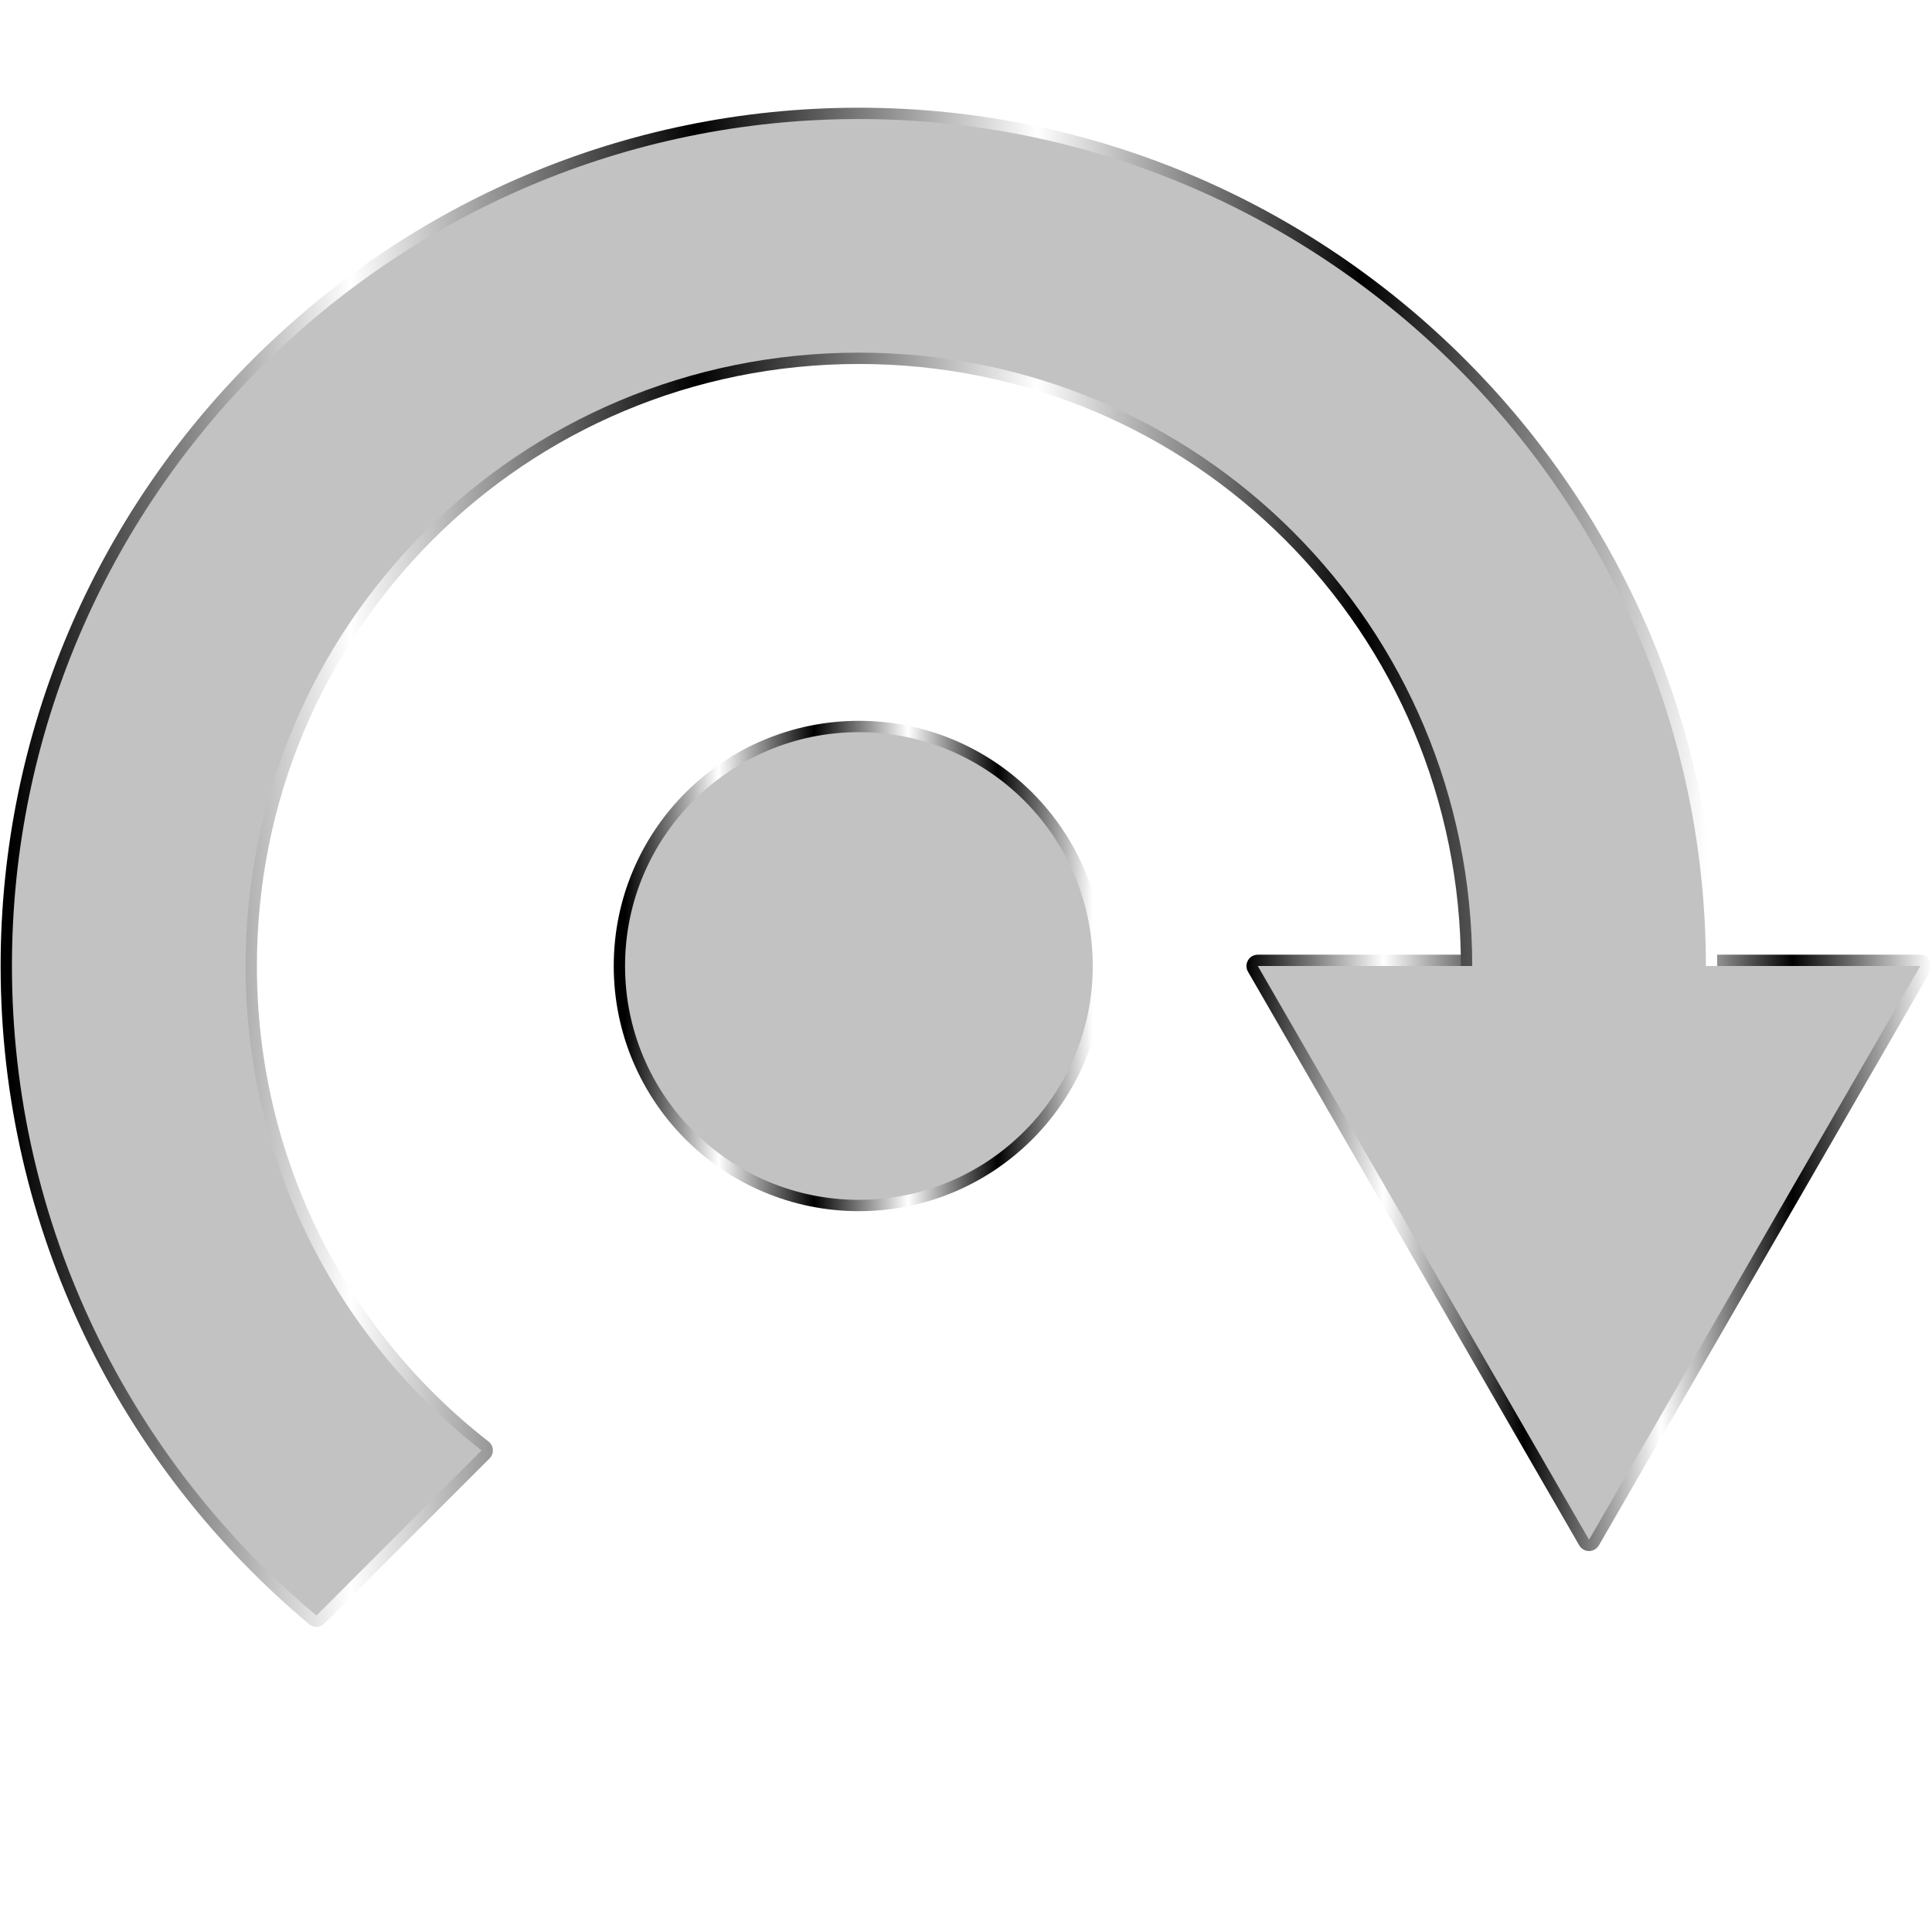
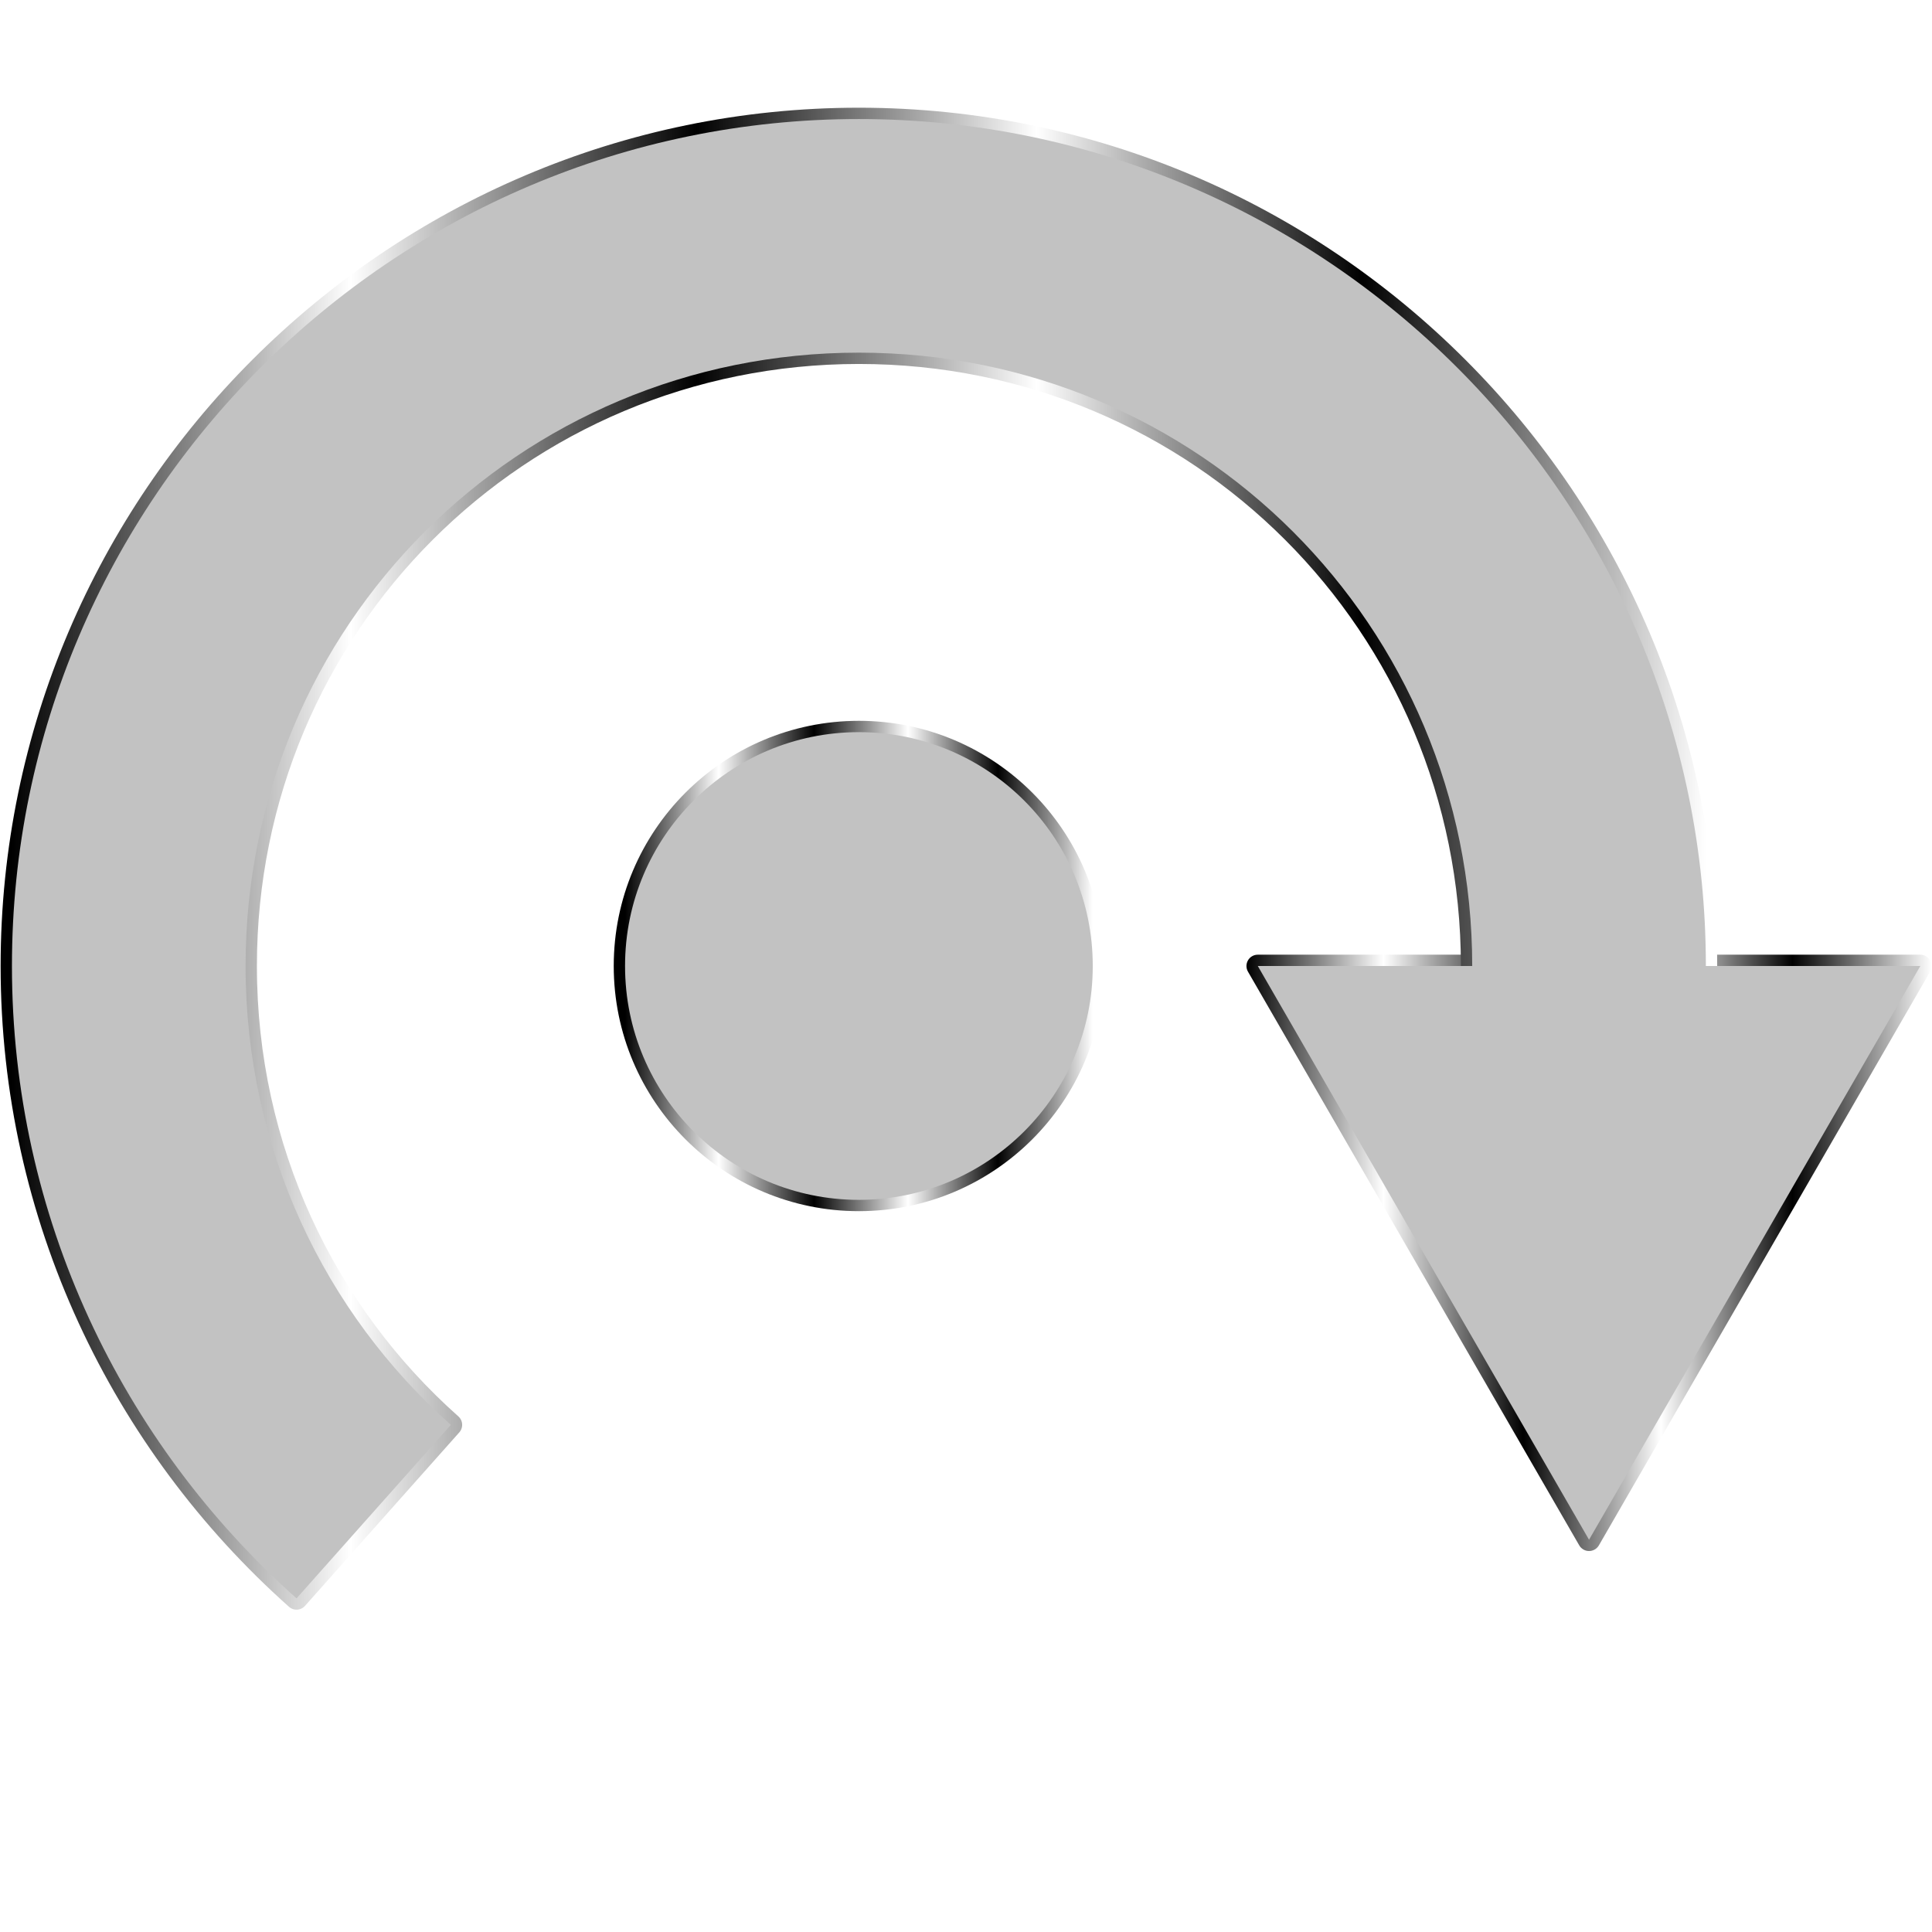
<svg xmlns="http://www.w3.org/2000/svg" xmlns:xlink="http://www.w3.org/1999/xlink" width="512" height="512" viewBox="0 0 135.467 135.467" version="1.1" id="svg5">&gt;
  <defs id="defs2">
    <linearGradient id="linearGradient2">
      <stop style="stop-color:#000000;stop-opacity:1;" offset="0" id="stop3" />
      <stop style="stop-color:#ffffff;stop-opacity:1;" offset="0.2" id="stop7" />
      <stop style="stop-color:#000000;stop-opacity:1;" offset="0.404" id="stop8" />
      <stop style="stop-color:#ffffff;stop-opacity:1;" offset="0.605" id="stop9" />
      <stop style="stop-color:#000000;stop-opacity:1;" offset="0.797" id="stop10" />
      <stop style="stop-color:#ffffff;stop-opacity:1;" offset="1" id="stop6" />
    </linearGradient>
    <linearGradient xlink:href="#linearGradient2" id="linearGradient37" x1="0" y1="67.733" x2="135.467" y2="67.733" gradientUnits="userSpaceOnUse" gradientTransform="matrix(0.8767753,0,0,0.8767753,0.8370453,8.34642)" />
    <linearGradient xlink:href="#linearGradient2" id="linearGradient3" x1="162.559" y1="10.263" x2="195.354" y2="10.263" gradientUnits="userSpaceOnUse" gradientTransform="translate(-118.7323,57.47019)" />
    <linearGradient xlink:href="#linearGradient2" id="linearGradient11" x1="87.398" y1="87.848" x2="135.44" y2="87.848" gradientUnits="userSpaceOnUse" />
  </defs>
  <g id="layer1">
    <path style="baseline-shift:baseline;display:inline;overflow:visible;vector-effect:none;stroke-width:1.742;stroke-linecap:round;stroke-linejoin:round;stroke-miterlimit:12;paint-order:markers stroke fill;enable-background:accumulate;stop-color:#000000;fill:url(#linearGradient11)" d="m 88.192,66.94 a 0.794,0.794 0 0 0 -0.687,1.191 l 23.229,40.227 a 0.794,0.794 0 0 0 1.375,0 l 23.226,-40.227 a 0.794,0.794 0 0 0 -0.687,-1.191 z m 1.375,1.586 H 133.272 l -21.851,37.848 z" id="path4" />
-     <path id="path2" style="baseline-shift:baseline;display:inline;overflow:visible;fill:#c2c2c2;fill-opacity:1;stroke:url(#linearGradient37);stroke-width:1.587;stroke-linecap:round;stroke-linejoin:round;stroke-miterlimit:12;stroke-dasharray:none;paint-order:markers stroke fill;enable-background:accumulate;stop-color:#000000" d="M 60.223 8.346 C 27.522 8.346 0.837 35.032 0.837 67.733 C 0.837 85.988 9.153 102.368 22.188 113.278 L 33.766 101.7 C 23.679 93.849 17.22 81.582 17.22 67.733 C 17.22 43.885 36.376 24.727 60.223 24.727 C 84.071 24.727 103.228 43.885 103.228 67.733 L 119.611 67.733 C 119.611 35.032 92.924 8.346 60.223 8.346 z " />
+     <path id="path2" style="baseline-shift:baseline;display:inline;overflow:visible;fill:#c2c2c2;fill-opacity:1;stroke:url(#linearGradient37);stroke-width:1.587;stroke-linecap:round;stroke-linejoin:round;stroke-miterlimit:12;stroke-dasharray:none;paint-order:markers stroke fill;enable-background:accumulate;stop-color:#000000" d="M 60.223 8.346 C 27.522 8.346 0.837 35.032 0.837 67.733 C 0.837 85.328 8.562 101.181 20.793 112.073 L 31.612 99.907 C 22.769 92.045 17.22 80.569 17.22 67.733 C 17.22 43.885 36.376 24.727 60.223 24.727 C 84.071 24.727 103.228 43.885 103.228 67.733 L 119.611 67.733 C 119.611 35.032 92.924 8.346 60.223 8.346 z " />
    <path style="baseline-shift:baseline;display:inline;overflow:visible;vector-effect:none;fill:#c2c2c2;stroke-width:1.742;stroke-linecap:round;stroke-linejoin:round;stroke-miterlimit:12;paint-order:markers stroke fill;enable-background:accumulate;stop-color:#000000" d="m 111.42,107.963 -23.226,-40.229 46.453,-2e-6 z" id="path5" />
    <circle style="opacity:1;fill:#c2c2c2;stroke:url(#linearGradient3);stroke-width:1.587;stroke-linecap:round;stroke-linejoin:round;stroke-miterlimit:12;paint-order:markers stroke fill" id="path1" cx="60.224" cy="67.733" r="16.397" />
+     <path id="path3" style="opacity:0.434;fill:#2f1700;stroke-width:1.587;stroke-linecap:round;stroke-linejoin:round;stroke-miterlimit:12;paint-order:markers stroke fill" d="m -121.288,63.729 7.409,67.834 h -67.733 z" />
  </g>
</svg>
